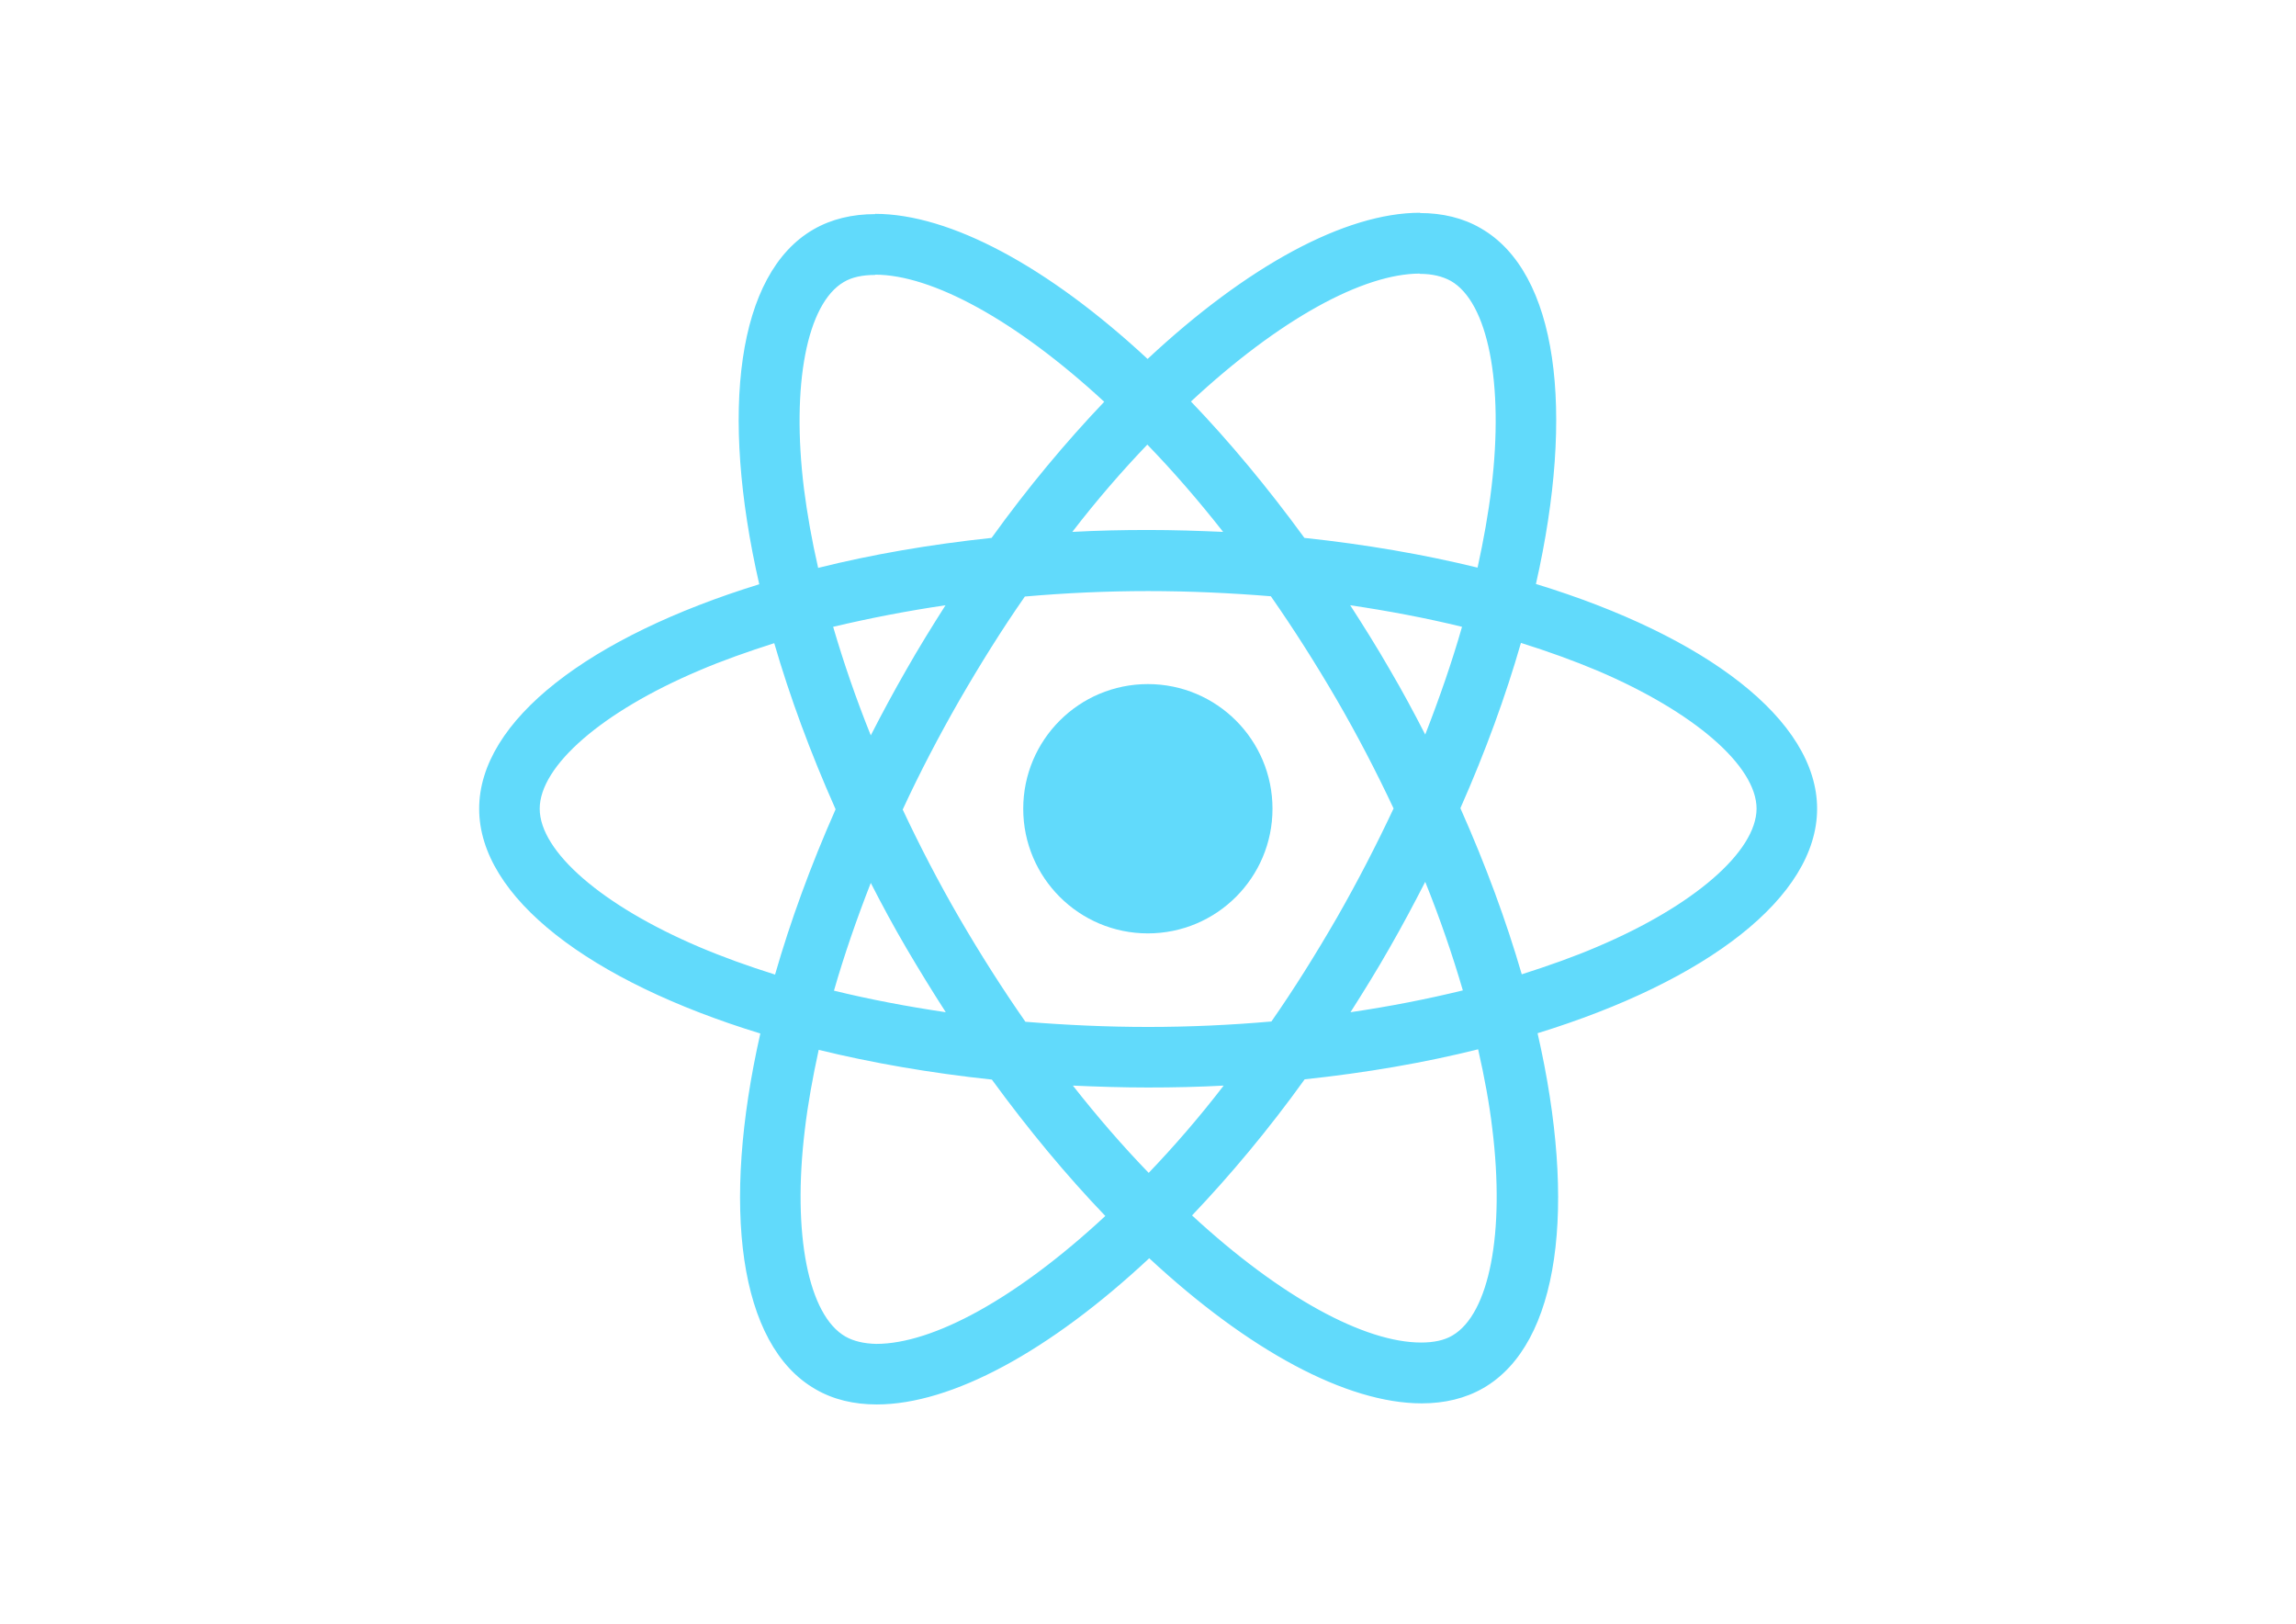
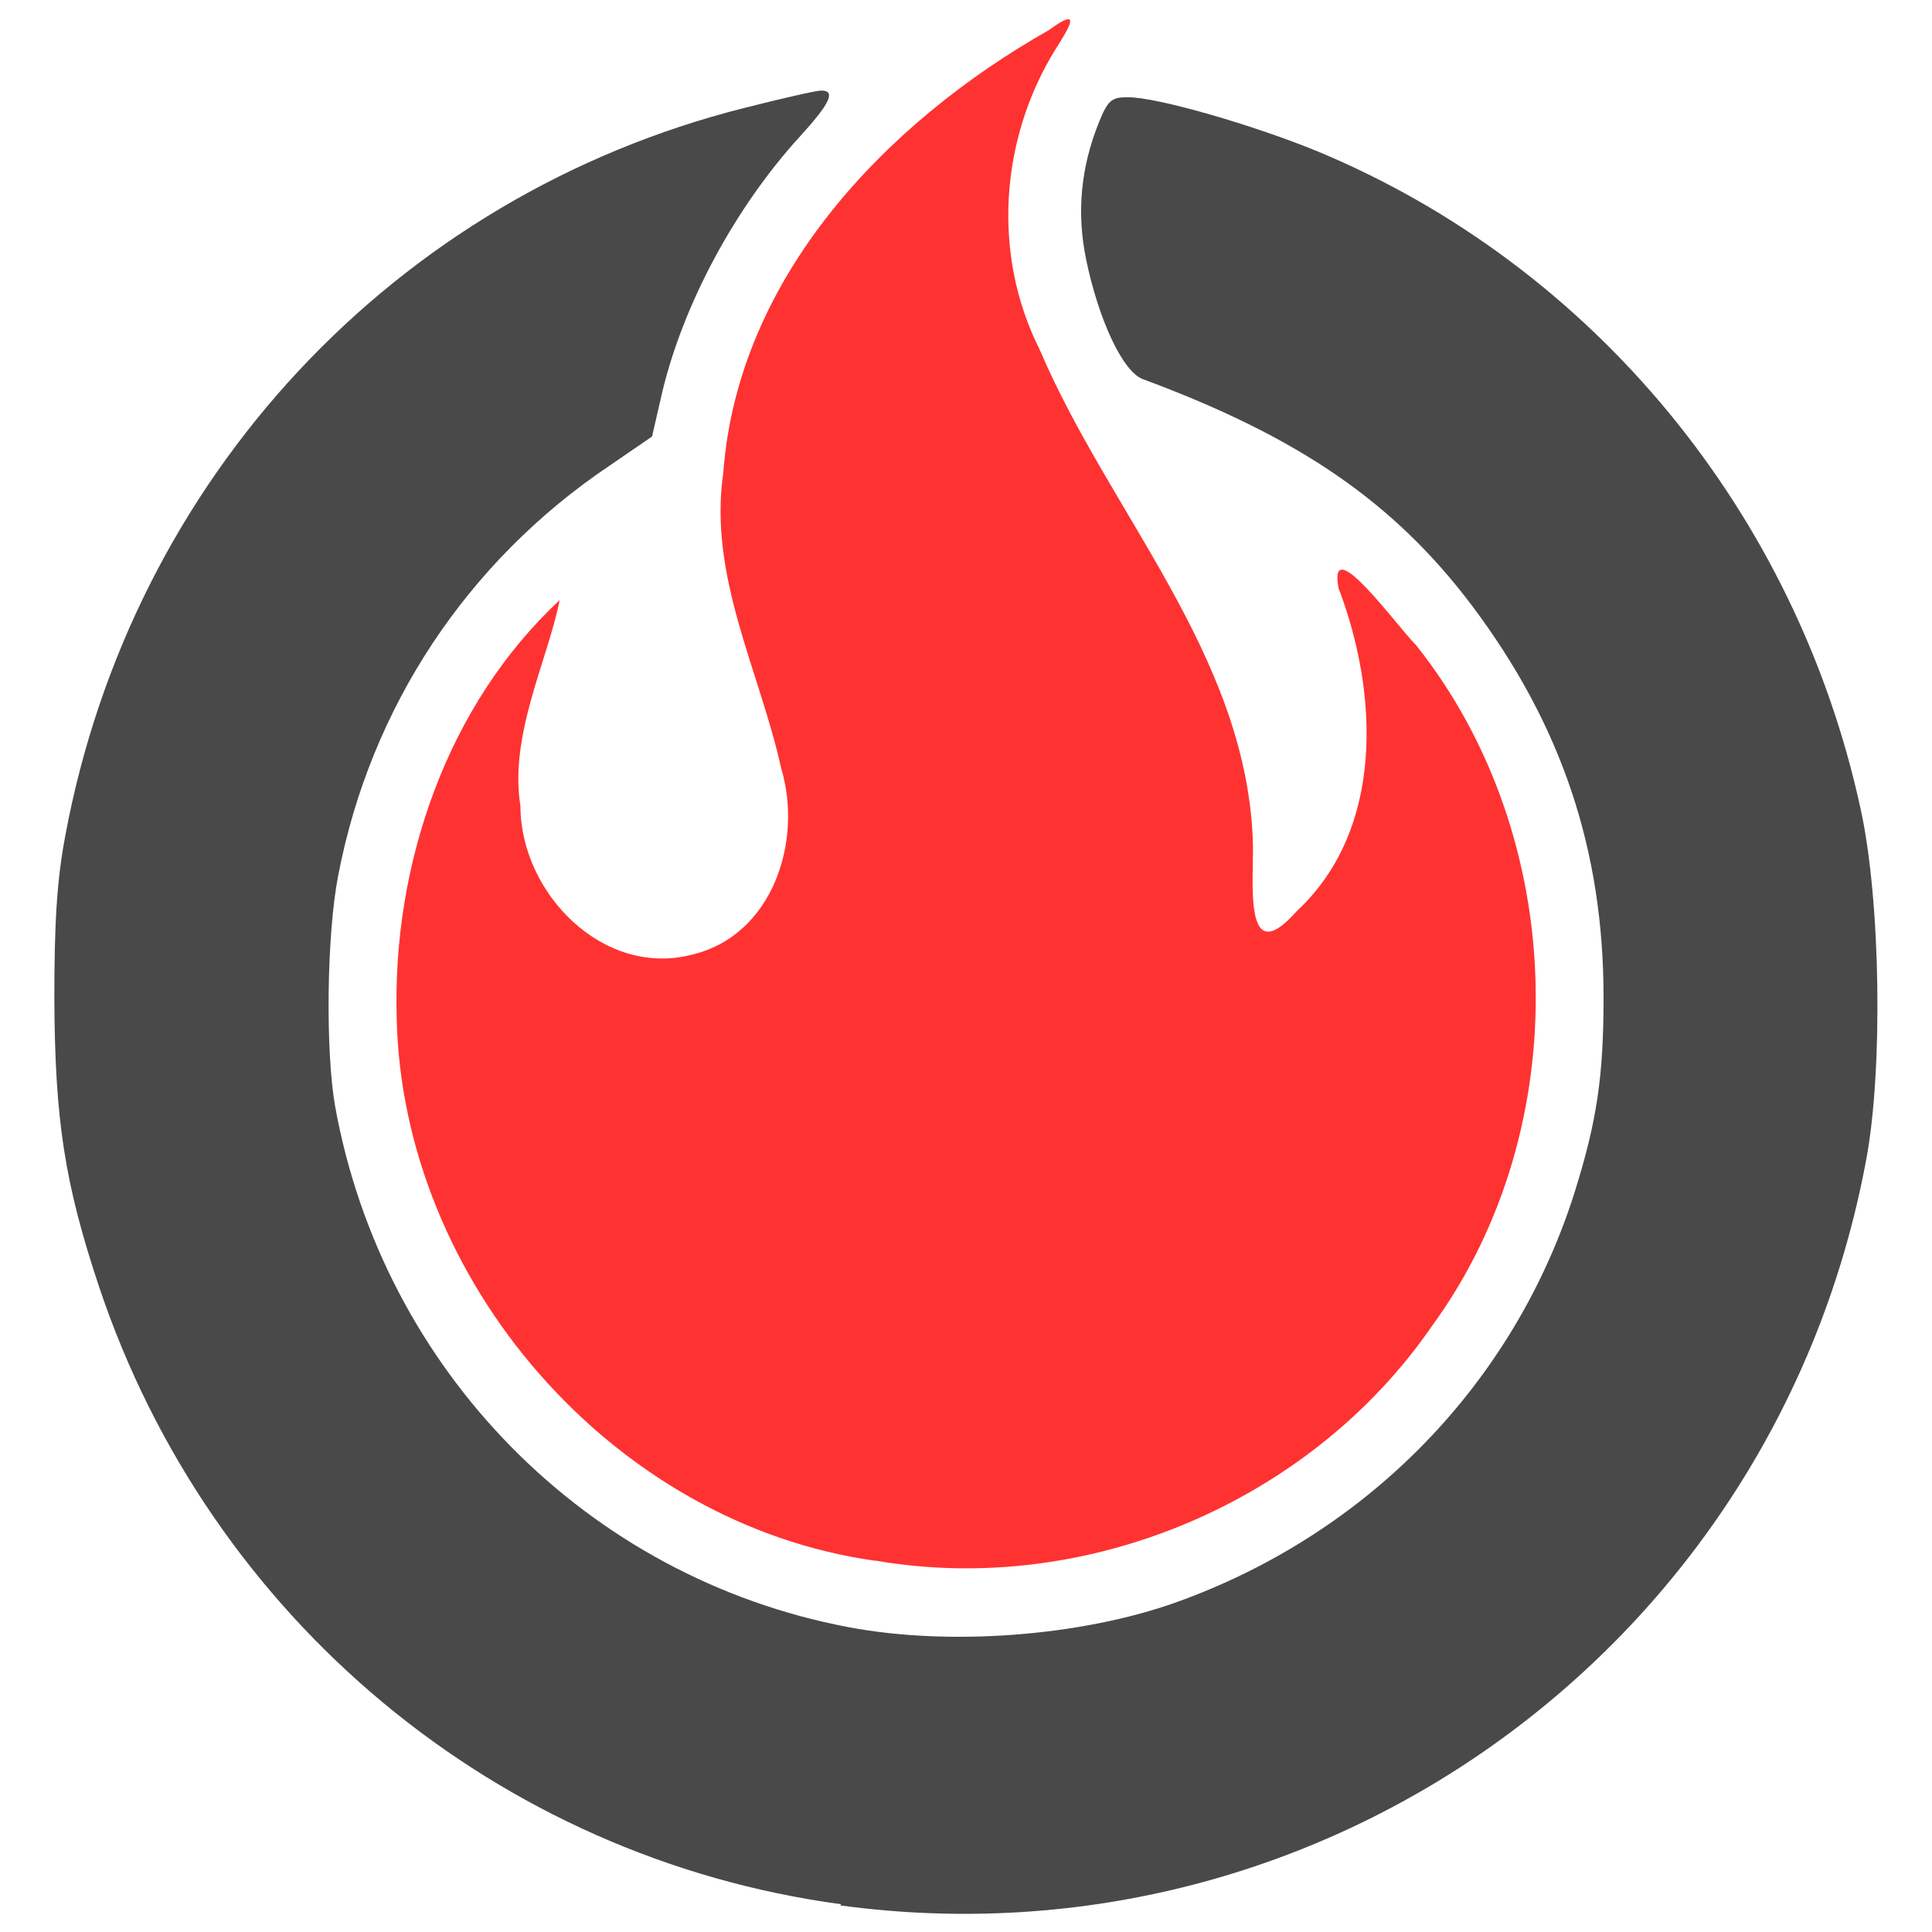
- <svg xmlns="http://www.w3.org/2000/svg" viewBox="0 0 841.9 595.3">
-   <g fill="#61DAFB">
-     <path d="M666.3 296.5c0-32.5-40.7-63.3-103.1-82.4 14.4-63.6 8-114.2-20.2-130.4-6.5-3.8-14.1-5.6-22.4-5.6v22.3c4.6 0 8.3.9 11.4 2.6 13.6 7.8 19.5 37.5 14.9 75.7-1.1 9.4-2.9 19.3-5.1 29.4-19.6-4.8-41-8.5-63.5-10.9-13.5-18.5-27.5-35.3-41.6-50 32.6-30.3 63.2-46.9 84-46.9V78c-27.5 0-63.5 19.6-99.9 53.6-36.4-33.8-72.4-53.2-99.9-53.2v22.3c20.7 0 51.4 16.5 84 46.6-14 14.7-28 31.4-41.3 49.9-22.6 2.4-44 6.1-63.6 11-2.3-10-4-19.7-5.2-29-4.7-38.2 1.1-67.9 14.6-75.8 3-1.8 6.9-2.6 11.5-2.6V78.5c-8.4 0-16 1.8-22.6 5.6-28.1 16.2-34.4 66.7-19.9 130.1-62.2 19.2-102.7 49.9-102.7 82.3 0 32.5 40.7 63.3 103.1 82.4-14.4 63.6-8 114.2 20.2 130.4 6.5 3.8 14.1 5.6 22.5 5.6 27.5 0 63.5-19.6 99.9-53.6 36.4 33.8 72.4 53.2 99.9 53.2 8.4 0 16-1.8 22.6-5.6 28.1-16.2 34.4-66.7 19.9-130.1 62-19.1 102.5-49.9 102.5-82.3zm-130.2-66.7c-3.7 12.9-8.3 26.2-13.5 39.5-4.1-8-8.4-16-13.1-24-4.6-8-9.5-15.8-14.4-23.4 14.2 2.1 27.9 4.7 41 7.9zm-45.8 106.5c-7.8 13.5-15.8 26.3-24.1 38.2-14.9 1.3-30 2-45.2 2-15.1 0-30.2-.7-45-1.9-8.3-11.9-16.4-24.6-24.2-38-7.6-13.1-14.5-26.4-20.8-39.8 6.2-13.4 13.2-26.8 20.7-39.9 7.8-13.5 15.8-26.3 24.1-38.2 14.9-1.3 30-2 45.2-2 15.1 0 30.2.7 45 1.9 8.3 11.9 16.4 24.6 24.2 38 7.6 13.1 14.5 26.4 20.8 39.8-6.3 13.4-13.2 26.8-20.7 39.9zm32.3-13c5.4 13.4 10 26.8 13.8 39.8-13.1 3.2-26.9 5.9-41.2 8 4.9-7.7 9.8-15.6 14.4-23.7 4.6-8 8.9-16.1 13-24.1zM421.2 430c-9.3-9.6-18.6-20.3-27.8-32 9 .4 18.2.7 27.5.7 9.4 0 18.7-.2 27.8-.7-9 11.7-18.3 22.4-27.5 32zm-74.4-58.9c-14.2-2.1-27.9-4.7-41-7.9 3.7-12.9 8.3-26.2 13.5-39.5 4.1 8 8.4 16 13.1 24 4.7 8 9.5 15.8 14.4 23.4zM420.7 163c9.3 9.6 18.6 20.3 27.8 32-9-.4-18.2-.7-27.5-.7-9.4 0-18.7.2-27.8.7 9-11.7 18.3-22.4 27.5-32zm-74 58.9c-4.9 7.7-9.8 15.6-14.4 23.7-4.6 8-8.9 16-13 24-5.4-13.4-10-26.8-13.8-39.8 13.1-3.1 26.9-5.8 41.2-7.9zm-90.5 125.2c-35.4-15.1-58.3-34.9-58.3-50.6 0-15.7 22.9-35.6 58.3-50.6 8.6-3.7 18-7 27.7-10.1 5.7 19.6 13.2 40 22.5 60.9-9.2 20.8-16.6 41.1-22.2 60.6-9.9-3.1-19.3-6.5-28-10.2zM310 490c-13.6-7.8-19.5-37.5-14.9-75.7 1.1-9.4 2.9-19.3 5.1-29.4 19.6 4.8 41 8.5 63.5 10.9 13.5 18.5 27.5 35.3 41.6 50-32.6 30.3-63.2 46.9-84 46.9-4.5-.1-8.3-1-11.3-2.7zm237.2-76.2c4.7 38.2-1.1 67.9-14.6 75.8-3 1.8-6.9 2.6-11.5 2.6-20.7 0-51.4-16.5-84-46.6 14-14.7 28-31.4 41.3-49.9 22.6-2.4 44-6.1 63.6-11 2.3 10.1 4.1 19.8 5.2 29.1zm38.5-66.7c-8.6 3.7-18 7-27.7 10.1-5.7-19.6-13.2-40-22.5-60.9 9.2-20.8 16.6-41.1 22.2-60.6 9.9 3.1 19.3 6.5 28.1 10.2 35.4 15.1 58.3 34.9 58.3 50.6-.1 15.7-23 35.6-58.4 50.6zM320.8 78.4z" />
-     <circle cx="420.9" cy="296.5" r="45.7" />
-     <path d="M520.5 78.1z" />
+ <svg xmlns="http://www.w3.org/2000/svg" version="1.0" viewBox="0 0 320 320" preserveAspectRatio="xMidYMid meet">
+   <g fill="#494949" stroke="none">
+     <path fill="#FF3232" d="m144.9 258.5c-43.4-6.1-78.3-46.3-79.2-90-0.7-25.3 8.3-51.7 27-69.1-2 10-8.4 22.4-6.5 34.1 0 14.4 13.7 28.5 28.5 24.6 13.3-3.2 18.3-18.8 14.7-30.8-3.6-16.3-12.1-31.8-9.6-49 2.4-32.4 26.9-58 53.9-73.3 5.5-4 3.6-0.7 1.1 3.2-9.2 14.9-10.5 34-2.6 49.7 11.5 27 34 50.4 35.3 81 0.3 6.3-1.9 22.4 7.3 12 14.6-13.6 13.5-36.2 6.9-53.5-1.8-9.7 9.9 6.6 12.8 9.4 25.3 31.7 26.7 79.9 2.7 112.8-20.1 29.2-57.2 44.9-92.1 38.9z" />
+     <path d="M139.3 315.4C82.4 307.7 34.8 268.1 16.4 213.1 10.7 196 9.1 185.5 9 165.5c0-12.5 0.4-19.6 1.8-27 11-59.3 54.6-106 112.4-120.6 6.3-1.6 12-2.9 12.8-2.9 2.5 0 1.5 2.1-3.5 7.6-10.7 11.7-19.3 27.7-22.8 42.3l-1.7 7.4-7 4.8C77.3 93 61.3 117.3 56 145.1c-1.9 9.8-2.1 29-0.5 38.1 7.9 43.8 41.7 78.1 85 86.3 16.8 3.2 38.6 1.5 54.3-4.1 31.8-11.4 56-36.3 66-67.9 3.7-11.8 4.8-19.2 4.8-32.3 0-24.5-7-45.2-21.8-64.9-12.9-17.1-28.6-27.9-54.5-37.5-3.3-1.2-7.3-9.7-9.4-19.8-1.6-7.8-0.9-15.2 2.1-22.7 1.5-3.7 2.1-4.2 4.8-4.2 4.9 0 20.8 4.6 31.5 9 45.6 19 79.3 59.9 89.9 109 3.3 15.1 3.7 43.1 0.9 58-14.9 80.2-89.5 134.4-169.9 123.5z" fill="#494949" />
  </g>
</svg>
